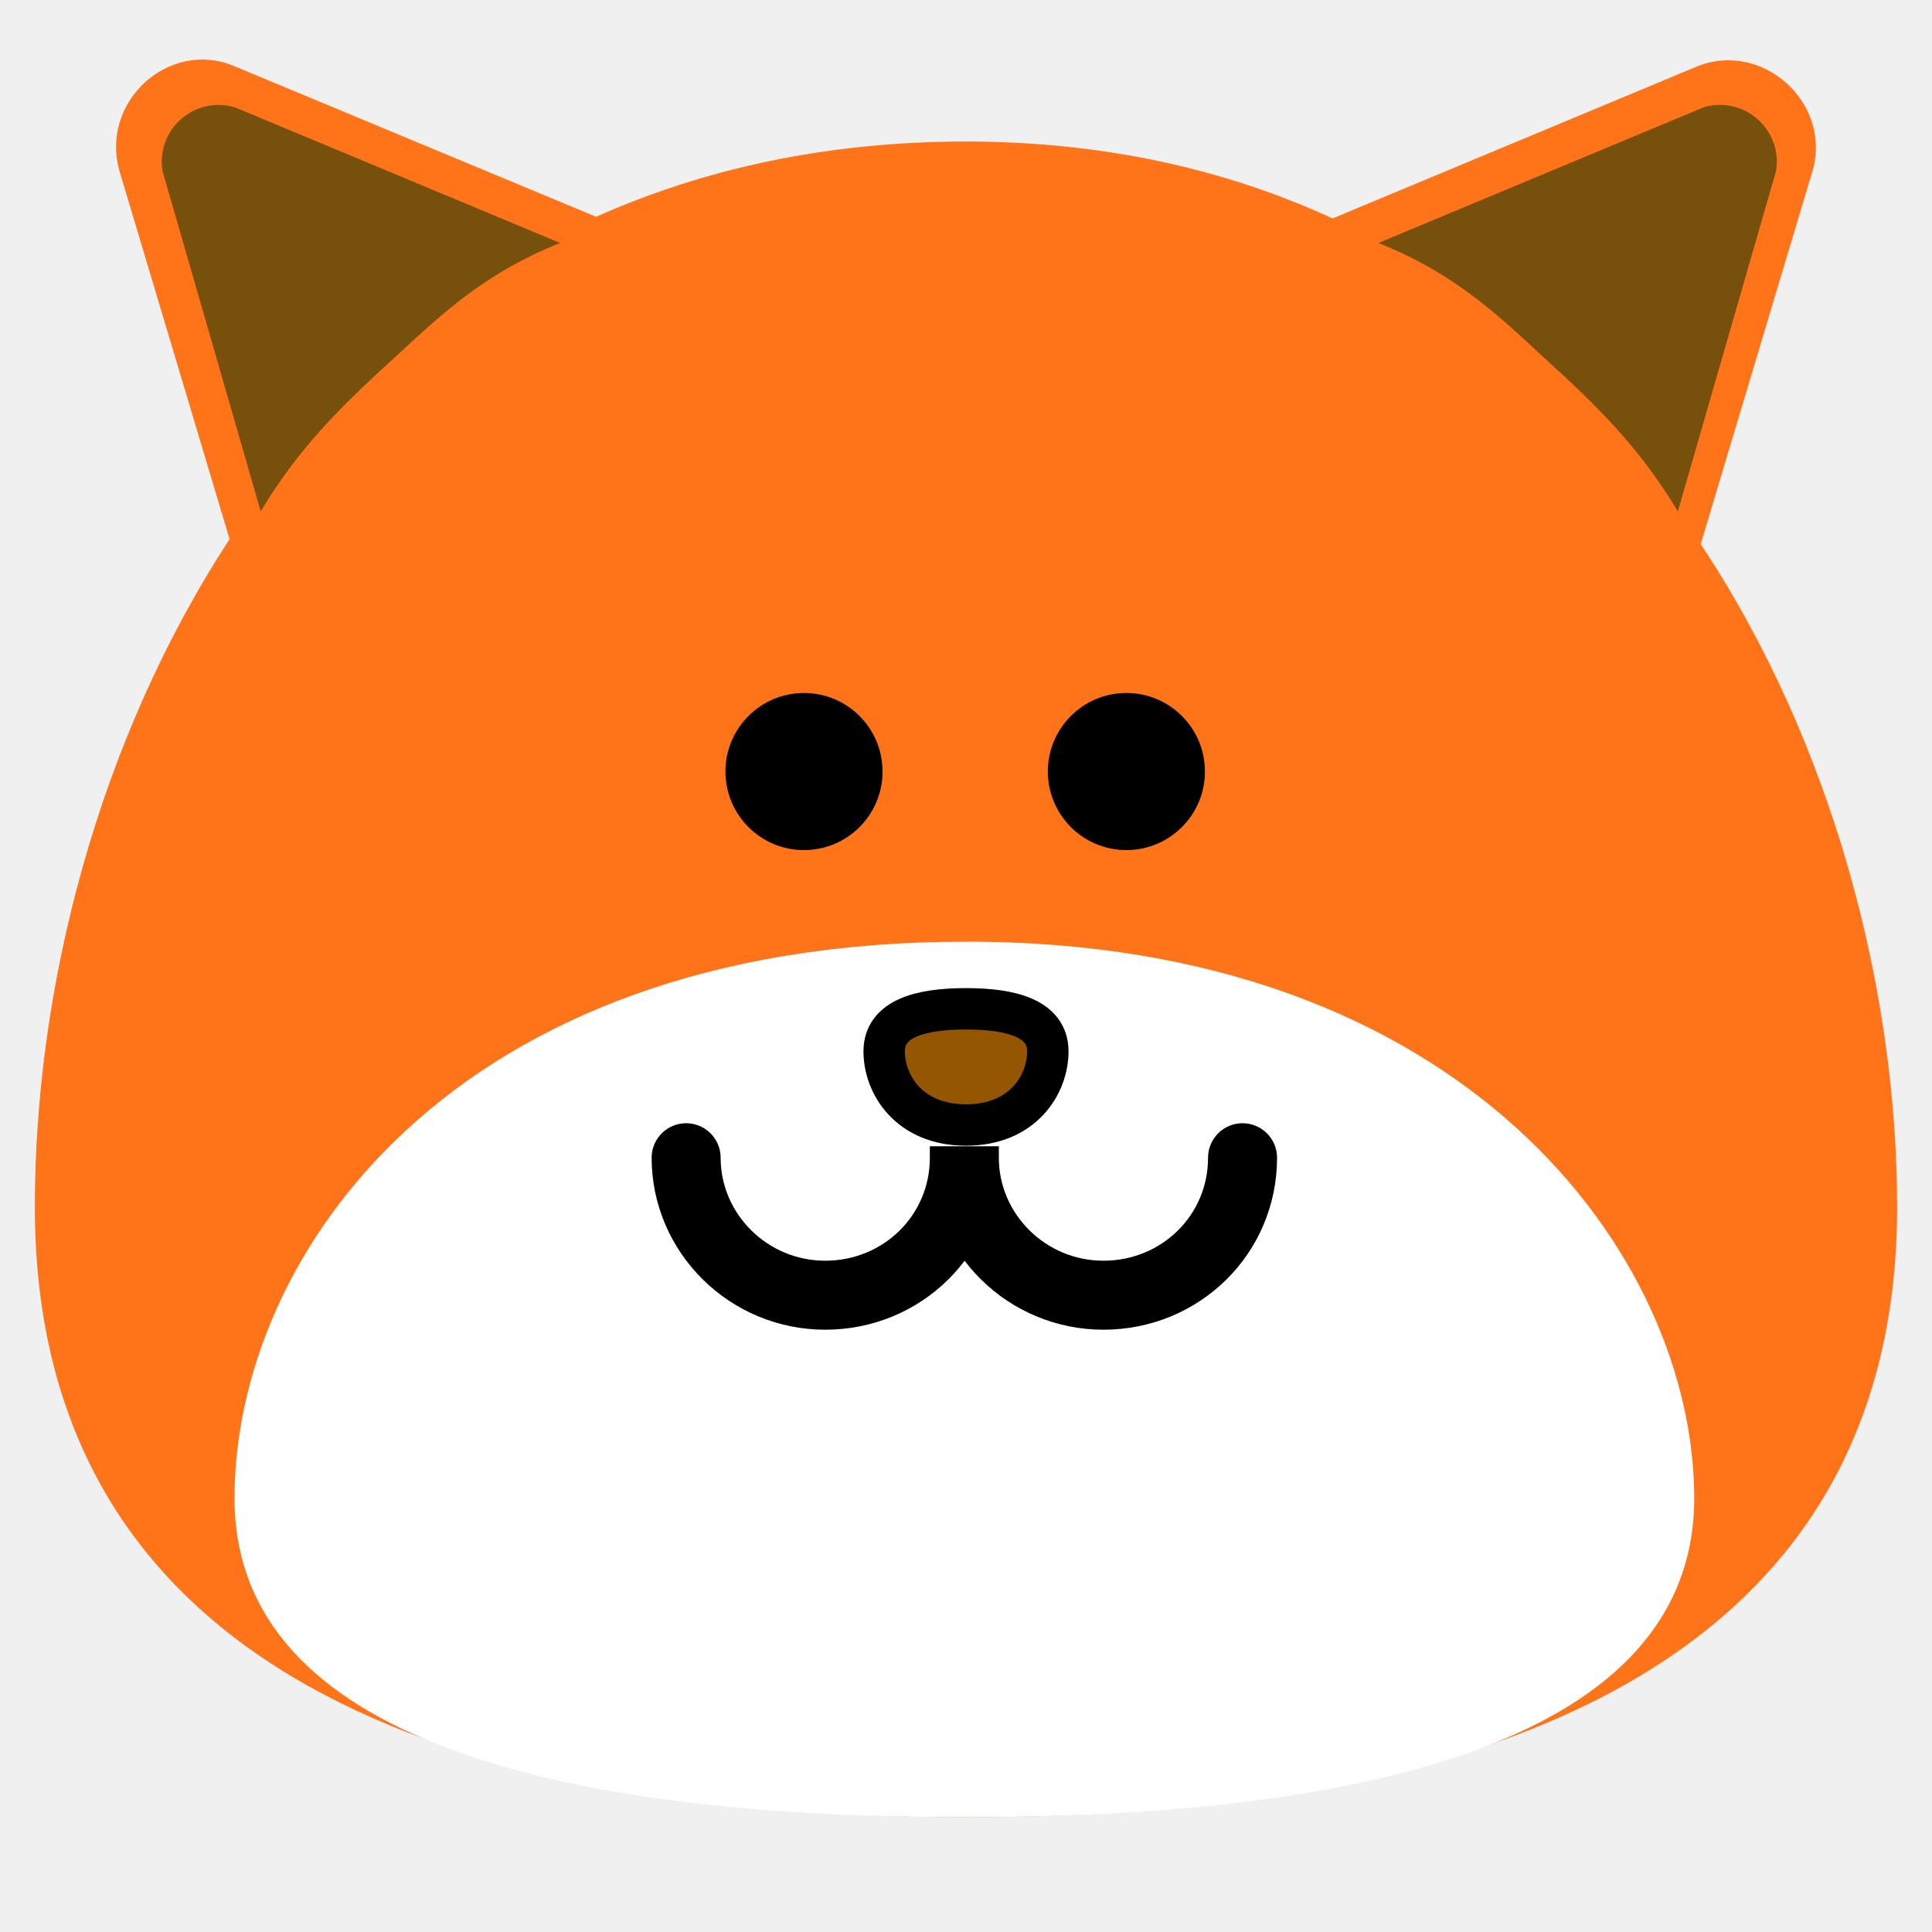
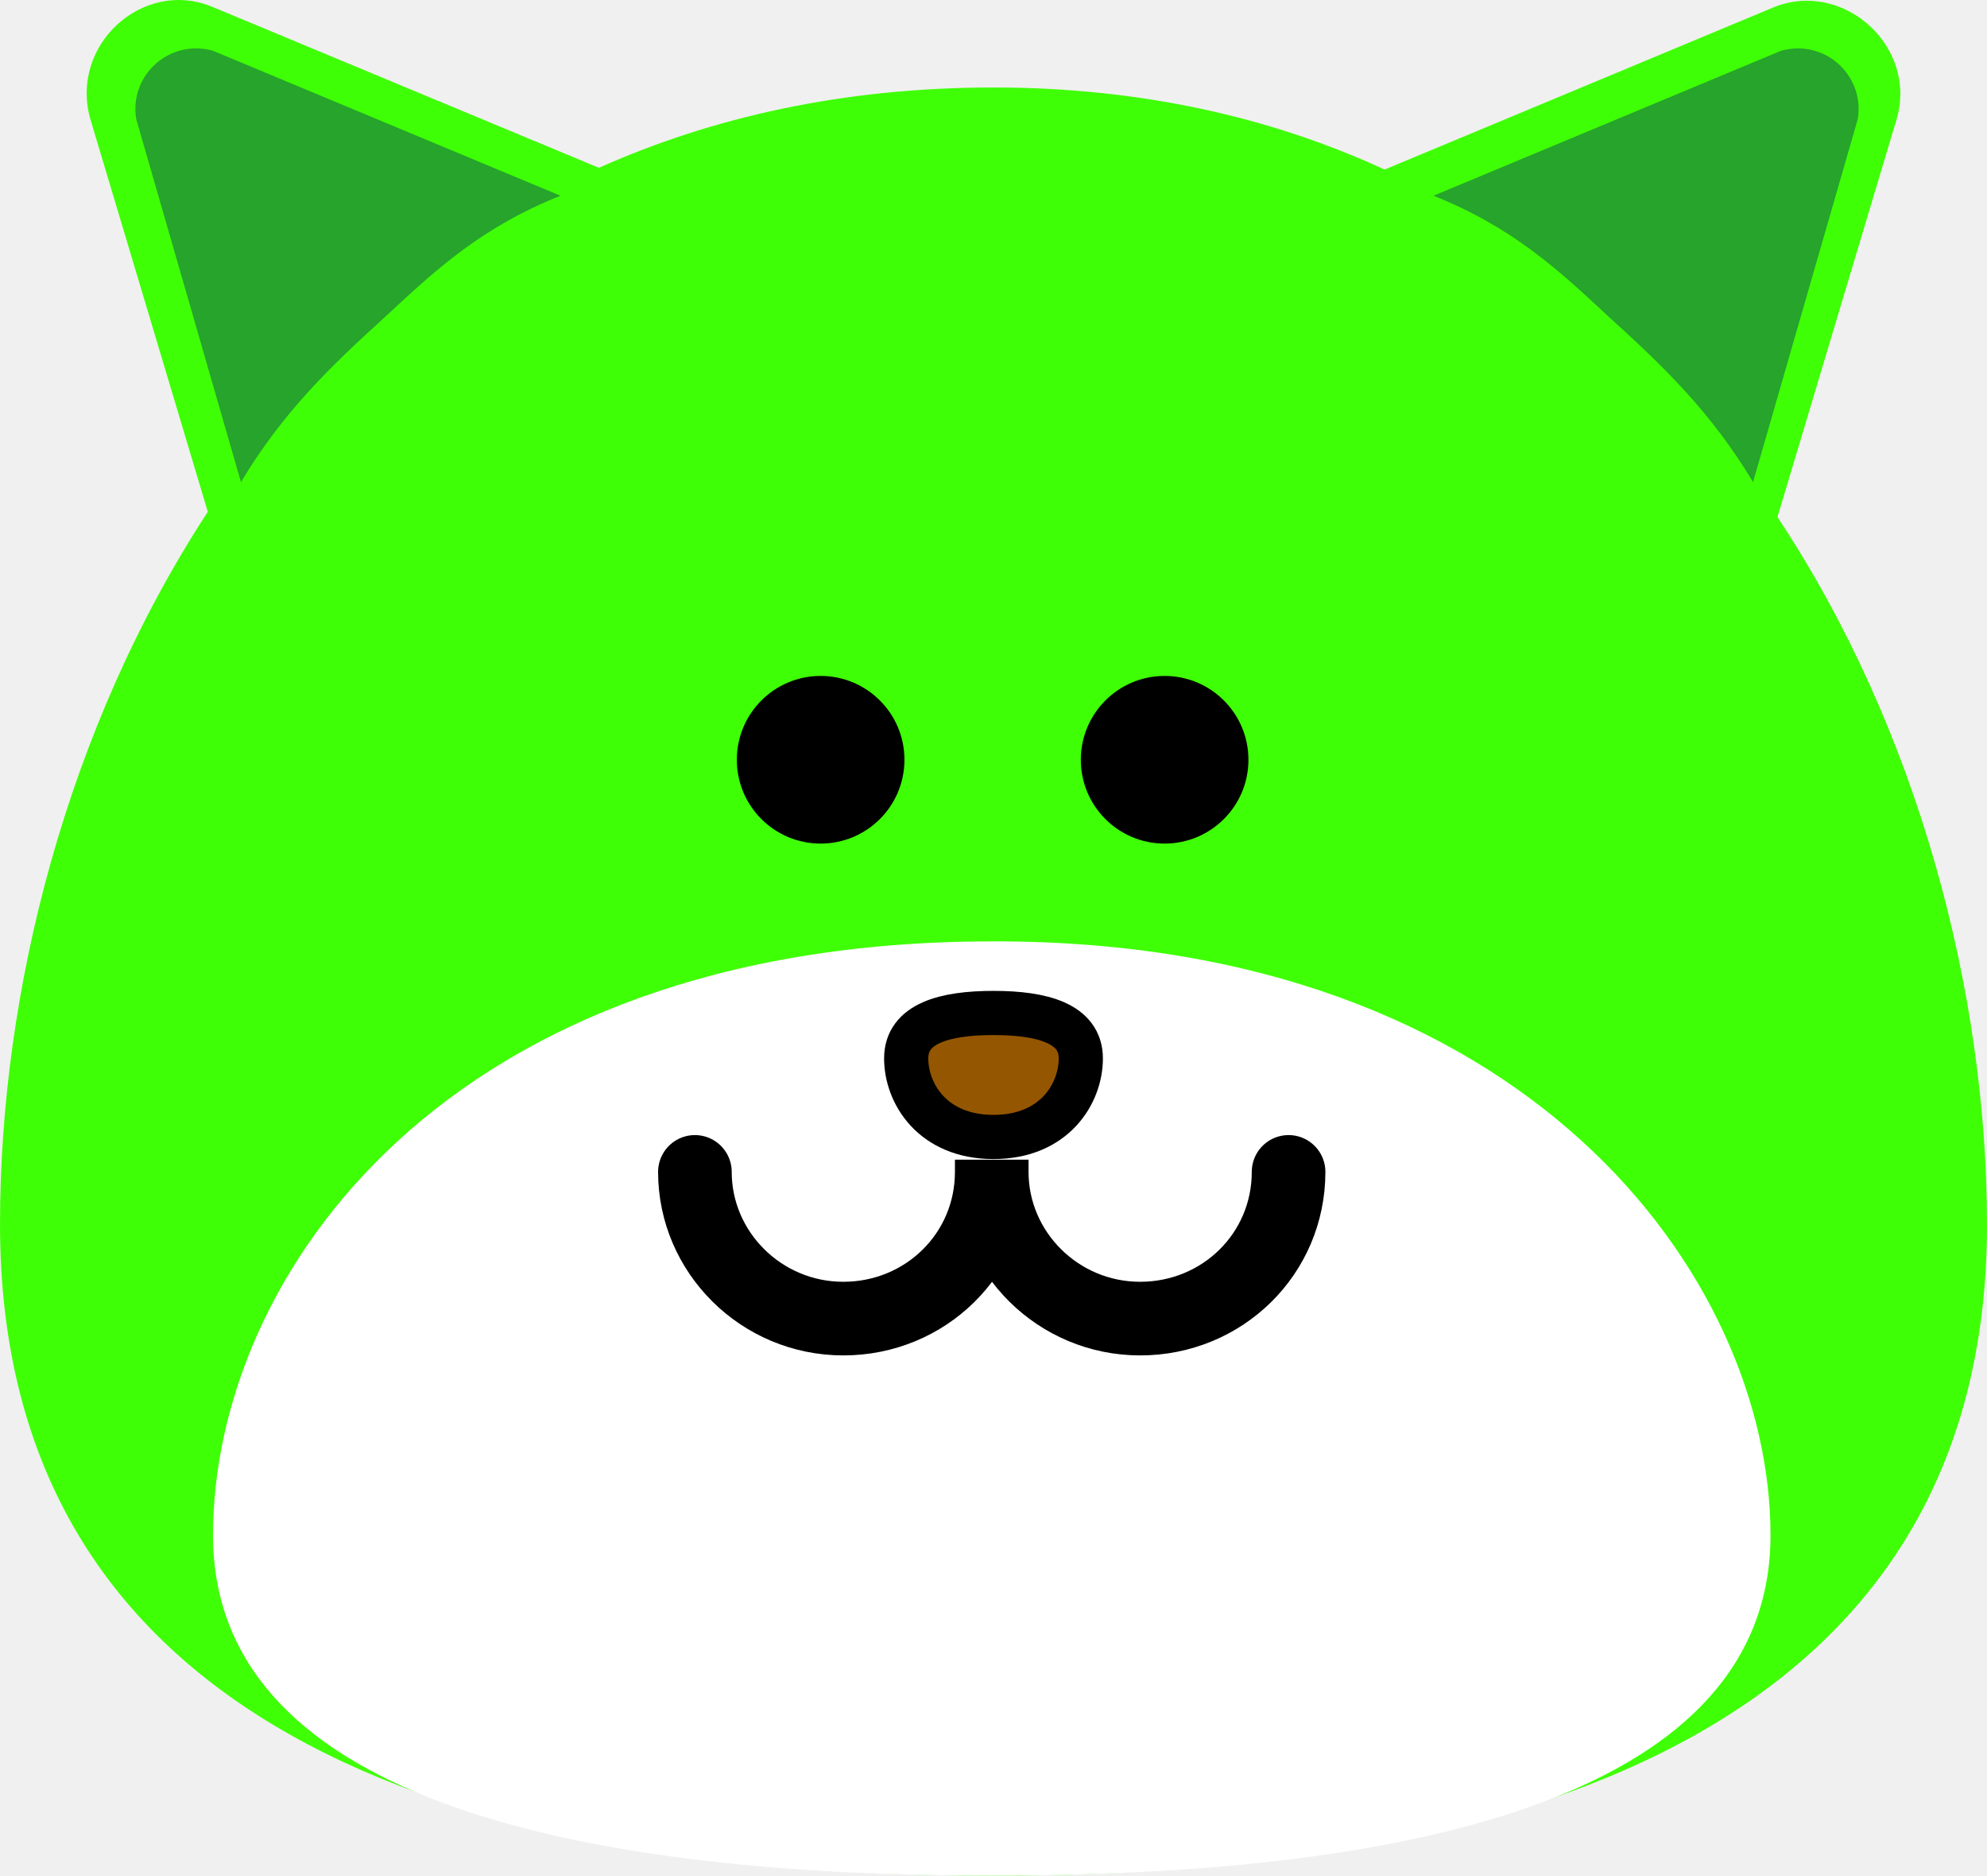
- <svg xmlns="http://www.w3.org/2000/svg" version="1.1" viewBox="0,0,70,70" height="70" width="70">
-   <g transform="translate(-285,-146)">
+ <svg xmlns="http://www.w3.org/2000/svg" version="1.1" width="67.474" height="63.684" viewBox="0,0,67.474,63.684">
+   <g transform="translate(-206.2628,-147.1579)">
    <g data-paper-data="{&quot;isPaintingLayer&quot;:true}" fill-rule="nonzero" stroke-linejoin="miter" stroke-miterlimit="10" stroke-dasharray="" stroke-dashoffset="0" style="mix-blend-mode: normal">
-       <path d="M353.737,189.726c0,16.72 -15.119,22.116 -33.737,22.116c-18.618,0 -33.737,-5.336 -33.737,-22.116c0,-7.886 2.253,-16.839 7.056,-24.191l-3.973,-13.281c-0.771,-2.55 1.779,-4.862 4.15,-3.854l13.104,5.455c3.854,-1.719 8.301,-2.727 13.4,-2.727c4.981,0 9.427,1.008 13.281,2.787l13.222,-5.514c2.372,-0.949 4.921,1.364 4.15,3.854l-4.032,13.459c4.803,7.234 7.115,16.187 7.115,24.013z" fill="#ff7319" stroke="none" stroke-width="1" stroke-linecap="butt" />
-       <path d="M346.385,200.28c0,8.775 -11.858,11.562 -26.444,11.562c-14.586,0 -26.444,-2.787 -26.444,-11.562c0,-8.775 7.886,-20.159 26.444,-20.159c18.143,-0.059 26.444,11.384 26.444,20.159z" fill="#ffffff" stroke="none" stroke-width="1" stroke-linecap="butt" />
-       <path d="M317.035,184.093c0,-1.186 1.304,-1.542 2.965,-1.542c1.66,0 2.965,0.356 2.965,1.542c0,1.186 -0.889,2.668 -2.965,2.668c-2.075,0 -2.965,-1.482 -2.965,-2.668z" fill="#945600" stroke="#000000" stroke-width="1.5" stroke-linecap="butt" />
-       <path d="M330.02,187.947c0,2.787 -2.253,4.981 -5.04,4.981c-2.787,0 -5.04,-2.253 -5.04,-4.981c0,-0.119 0,-0.119 0,-0.119c0,-0.178 0,-0.296 0,-0.296c0,0 0,0.119 0,0.296c0,0 0,0 0,0.119c0,2.787 -2.253,4.981 -5.04,4.981c-2.787,0 -5.04,-2.253 -5.04,-4.981" fill="none" stroke="#000000" stroke-width="2.5" stroke-linecap="round" />
-       <path d="M311.284,173.954c0,-1.572 1.274,-2.846 2.846,-2.846c1.572,0 2.846,1.274 2.846,2.846c0,1.572 -1.274,2.846 -2.846,2.846c-1.572,0 -2.846,-1.274 -2.846,-2.846z" fill="#000000" stroke="none" stroke-width="1" stroke-linecap="butt" />
-       <path d="M322.965,173.954c0,-1.572 1.274,-2.846 2.846,-2.846c1.572,0 2.846,1.274 2.846,2.846c0,1.572 -1.274,2.846 -2.846,2.846c-1.572,0 -2.846,-1.274 -2.846,-2.846z" fill="#000000" stroke="none" stroke-width="1" stroke-linecap="butt" />
-       <path d="M299.366,158.894c-1.897,1.719 -3.498,3.261 -4.921,5.633l-3.558,-12.333c-0.237,-1.482 1.127,-2.727 2.609,-2.312l11.799,4.921c-2.668,1.067 -4.21,2.49 -5.929,4.091z" fill="#77500c" stroke="none" stroke-width="1" stroke-linecap="butt" />
-       <path d="M334.942,154.803l11.799,-4.921c1.482,-0.415 2.846,0.83 2.609,2.312l-3.558,12.333c-1.423,-2.372 -3.024,-3.913 -4.921,-5.633c-1.719,-1.601 -3.261,-3.024 -5.929,-4.091z" fill="#77500c" stroke="none" stroke-width="1" stroke-linecap="butt" />
+       <path d="M273.737,188.726c0,16.72 -15.119,22.116 -33.737,22.116c-18.618,0 -33.737,-5.336 -33.737,-22.116c0,-7.886 2.253,-16.839 7.056,-24.191l-3.973,-13.281c-0.771,-2.55 1.779,-4.862 4.15,-3.854l13.104,5.455c3.854,-1.719 8.301,-2.727 13.4,-2.727c4.981,0 9.427,1.008 13.281,2.787l13.222,-5.514c2.372,-0.949 4.921,1.364 4.15,3.854l-4.032,13.459c4.803,7.234 7.115,16.187 7.115,24.013z" fill="#3fff06" stroke="none" stroke-width="1" stroke-linecap="butt" />
+       <path d="M266.385,199.28c0,8.775 -11.858,11.562 -26.444,11.562c-14.586,0 -26.444,-2.787 -26.444,-11.562c0,-8.775 7.886,-20.159 26.444,-20.159c18.143,-0.059 26.444,11.384 26.444,20.159z" fill="#ffffff" stroke="none" stroke-width="1" stroke-linecap="butt" />
+       <path d="M237.035,183.093c0,-1.186 1.304,-1.542 2.965,-1.542c1.66,0 2.965,0.356 2.965,1.542c0,1.186 -0.889,2.668 -2.965,2.668c-2.075,0 -2.965,-1.482 -2.965,-2.668z" fill="#945600" stroke="#000000" stroke-width="1.5" stroke-linecap="butt" />
+       <path d="M250.02,186.947c0,2.787 -2.253,4.981 -5.04,4.981c-2.787,0 -5.04,-2.253 -5.04,-4.981c0,-0.119 0,-0.119 0,-0.119c0,-0.178 0,-0.296 0,-0.296c0,0 0,0.119 0,0.296c0,0 0,0 0,0.119c0,2.787 -2.253,4.981 -5.04,4.981c-2.787,0 -5.04,-2.253 -5.04,-4.981" fill="none" stroke="#000000" stroke-width="2.5" stroke-linecap="round" />
+       <path d="M231.284,172.954c0,-1.572 1.274,-2.846 2.846,-2.846c1.572,0 2.846,1.274 2.846,2.846c0,1.572 -1.274,2.846 -2.846,2.846c-1.572,0 -2.846,-1.274 -2.846,-2.846z" fill="#000000" stroke="none" stroke-width="1" stroke-linecap="butt" />
+       <path d="M242.965,172.954c0,-1.572 1.274,-2.846 2.846,-2.846c1.572,0 2.846,1.274 2.846,2.846c0,1.572 -1.274,2.846 -2.846,2.846c-1.572,0 -2.846,-1.274 -2.846,-2.846z" fill="#000000" stroke="none" stroke-width="1" stroke-linecap="butt" />
+       <path d="M219.366,157.894c-1.897,1.719 -3.498,3.261 -4.921,5.633l-3.558,-12.333c-0.237,-1.482 1.127,-2.727 2.609,-2.312l11.799,4.921c-2.668,1.067 -4.21,2.49 -5.929,4.091z" fill="#26a42b" stroke="none" stroke-width="1" stroke-linecap="butt" />
+       <path d="M254.942,153.803l11.799,-4.921c1.482,-0.415 2.846,0.83 2.609,2.312l-3.558,12.333c-1.423,-2.372 -3.024,-3.913 -4.921,-5.633c-1.719,-1.601 -3.261,-3.024 -5.929,-4.091z" fill="#26a42b" stroke="none" stroke-width="1" stroke-linecap="butt" />
    </g>
  </g>
</svg>
